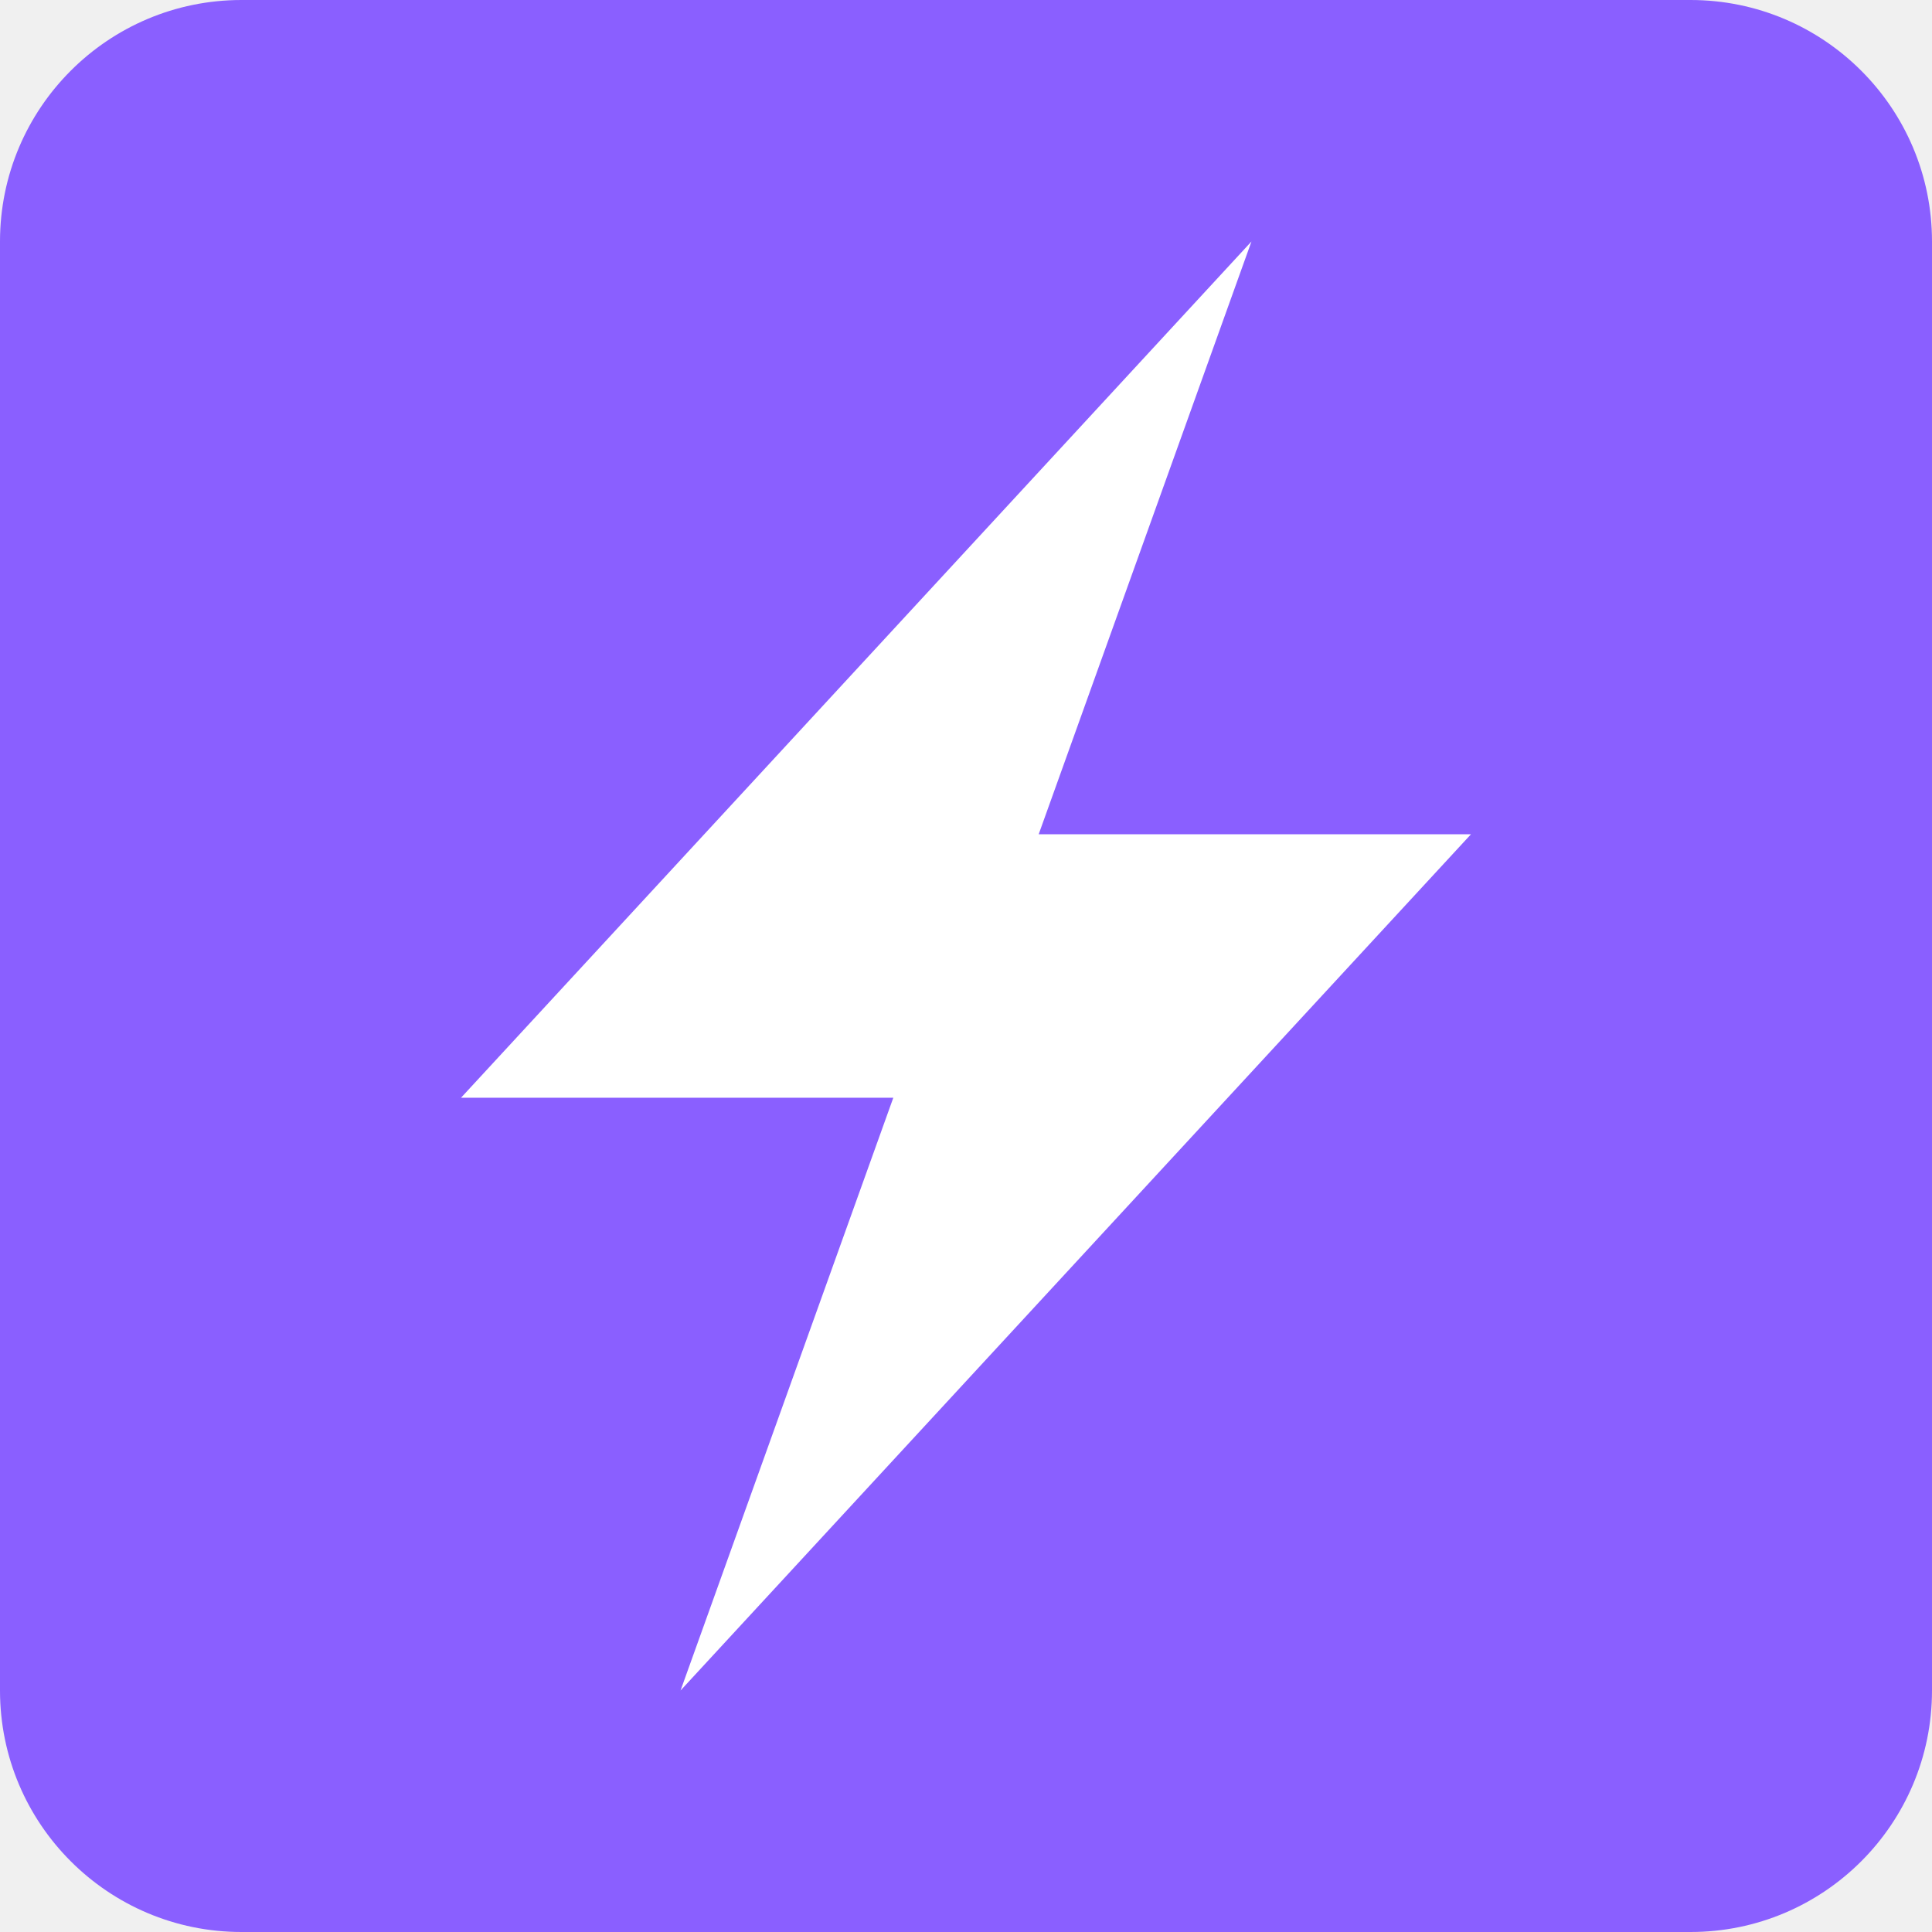
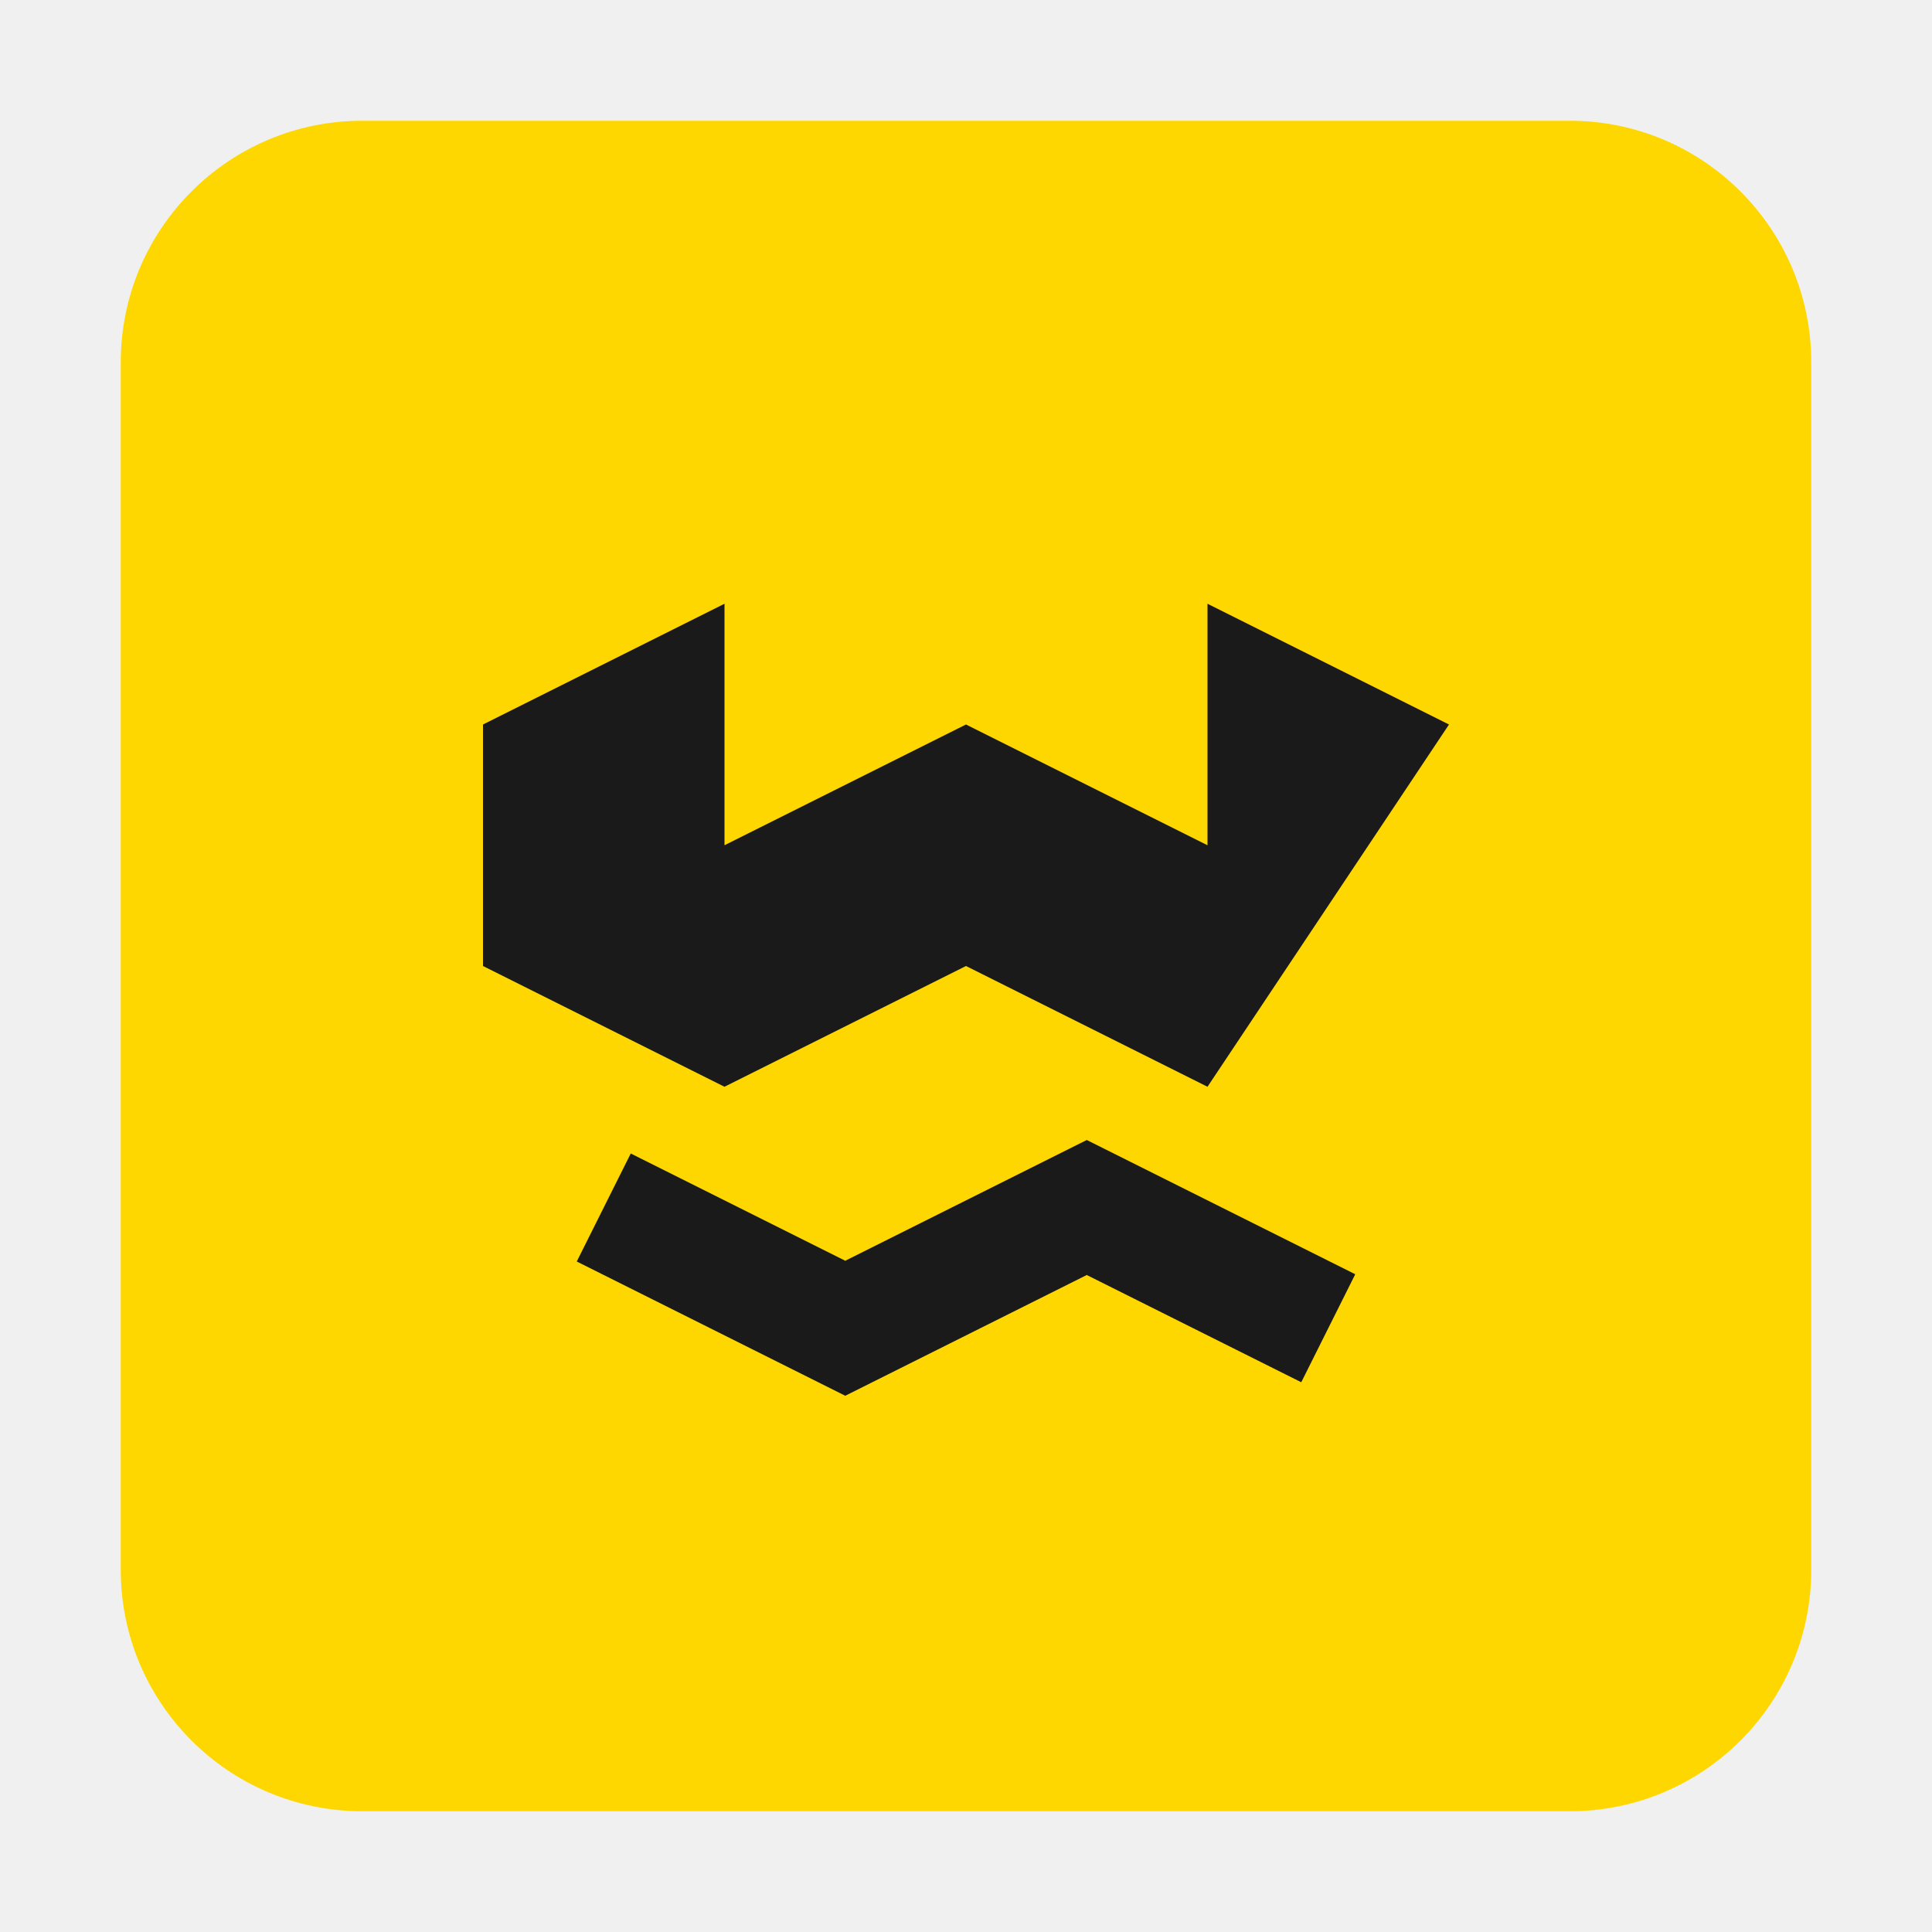
- <svg xmlns="http://www.w3.org/2000/svg" viewBox="0 0 16 16" width="16" height="16">
-   <rect width="16" height="16" rx="2" fill="#8A5FFF" />
-   <path d="M7.398 9.091h-3.58L10.364 2 8.602 6.909h3.58L5.636 14l1.762-4.909Z" fill="#fff" />
+ <svg xmlns="http://www.w3.org/2000/svg" width="32" height="32" viewBox="0 0 32 32" fill="none">
+   <rect x="2" y="2" width="28" height="28" rx="4" ry="4" fill="#FFD700" />
+   <path d="M8 12 L12 10 L12 14 L16 12 L20 14 L20 10 L24 12 L20 18 L16 16 L12 18 L8 16 Z" fill="#1A1A1A" />
+   <path d="M10 20 L14 22 L18 20 L22 22" stroke="#1A1A1A" stroke-width="2" fill="none" />
</svg>
